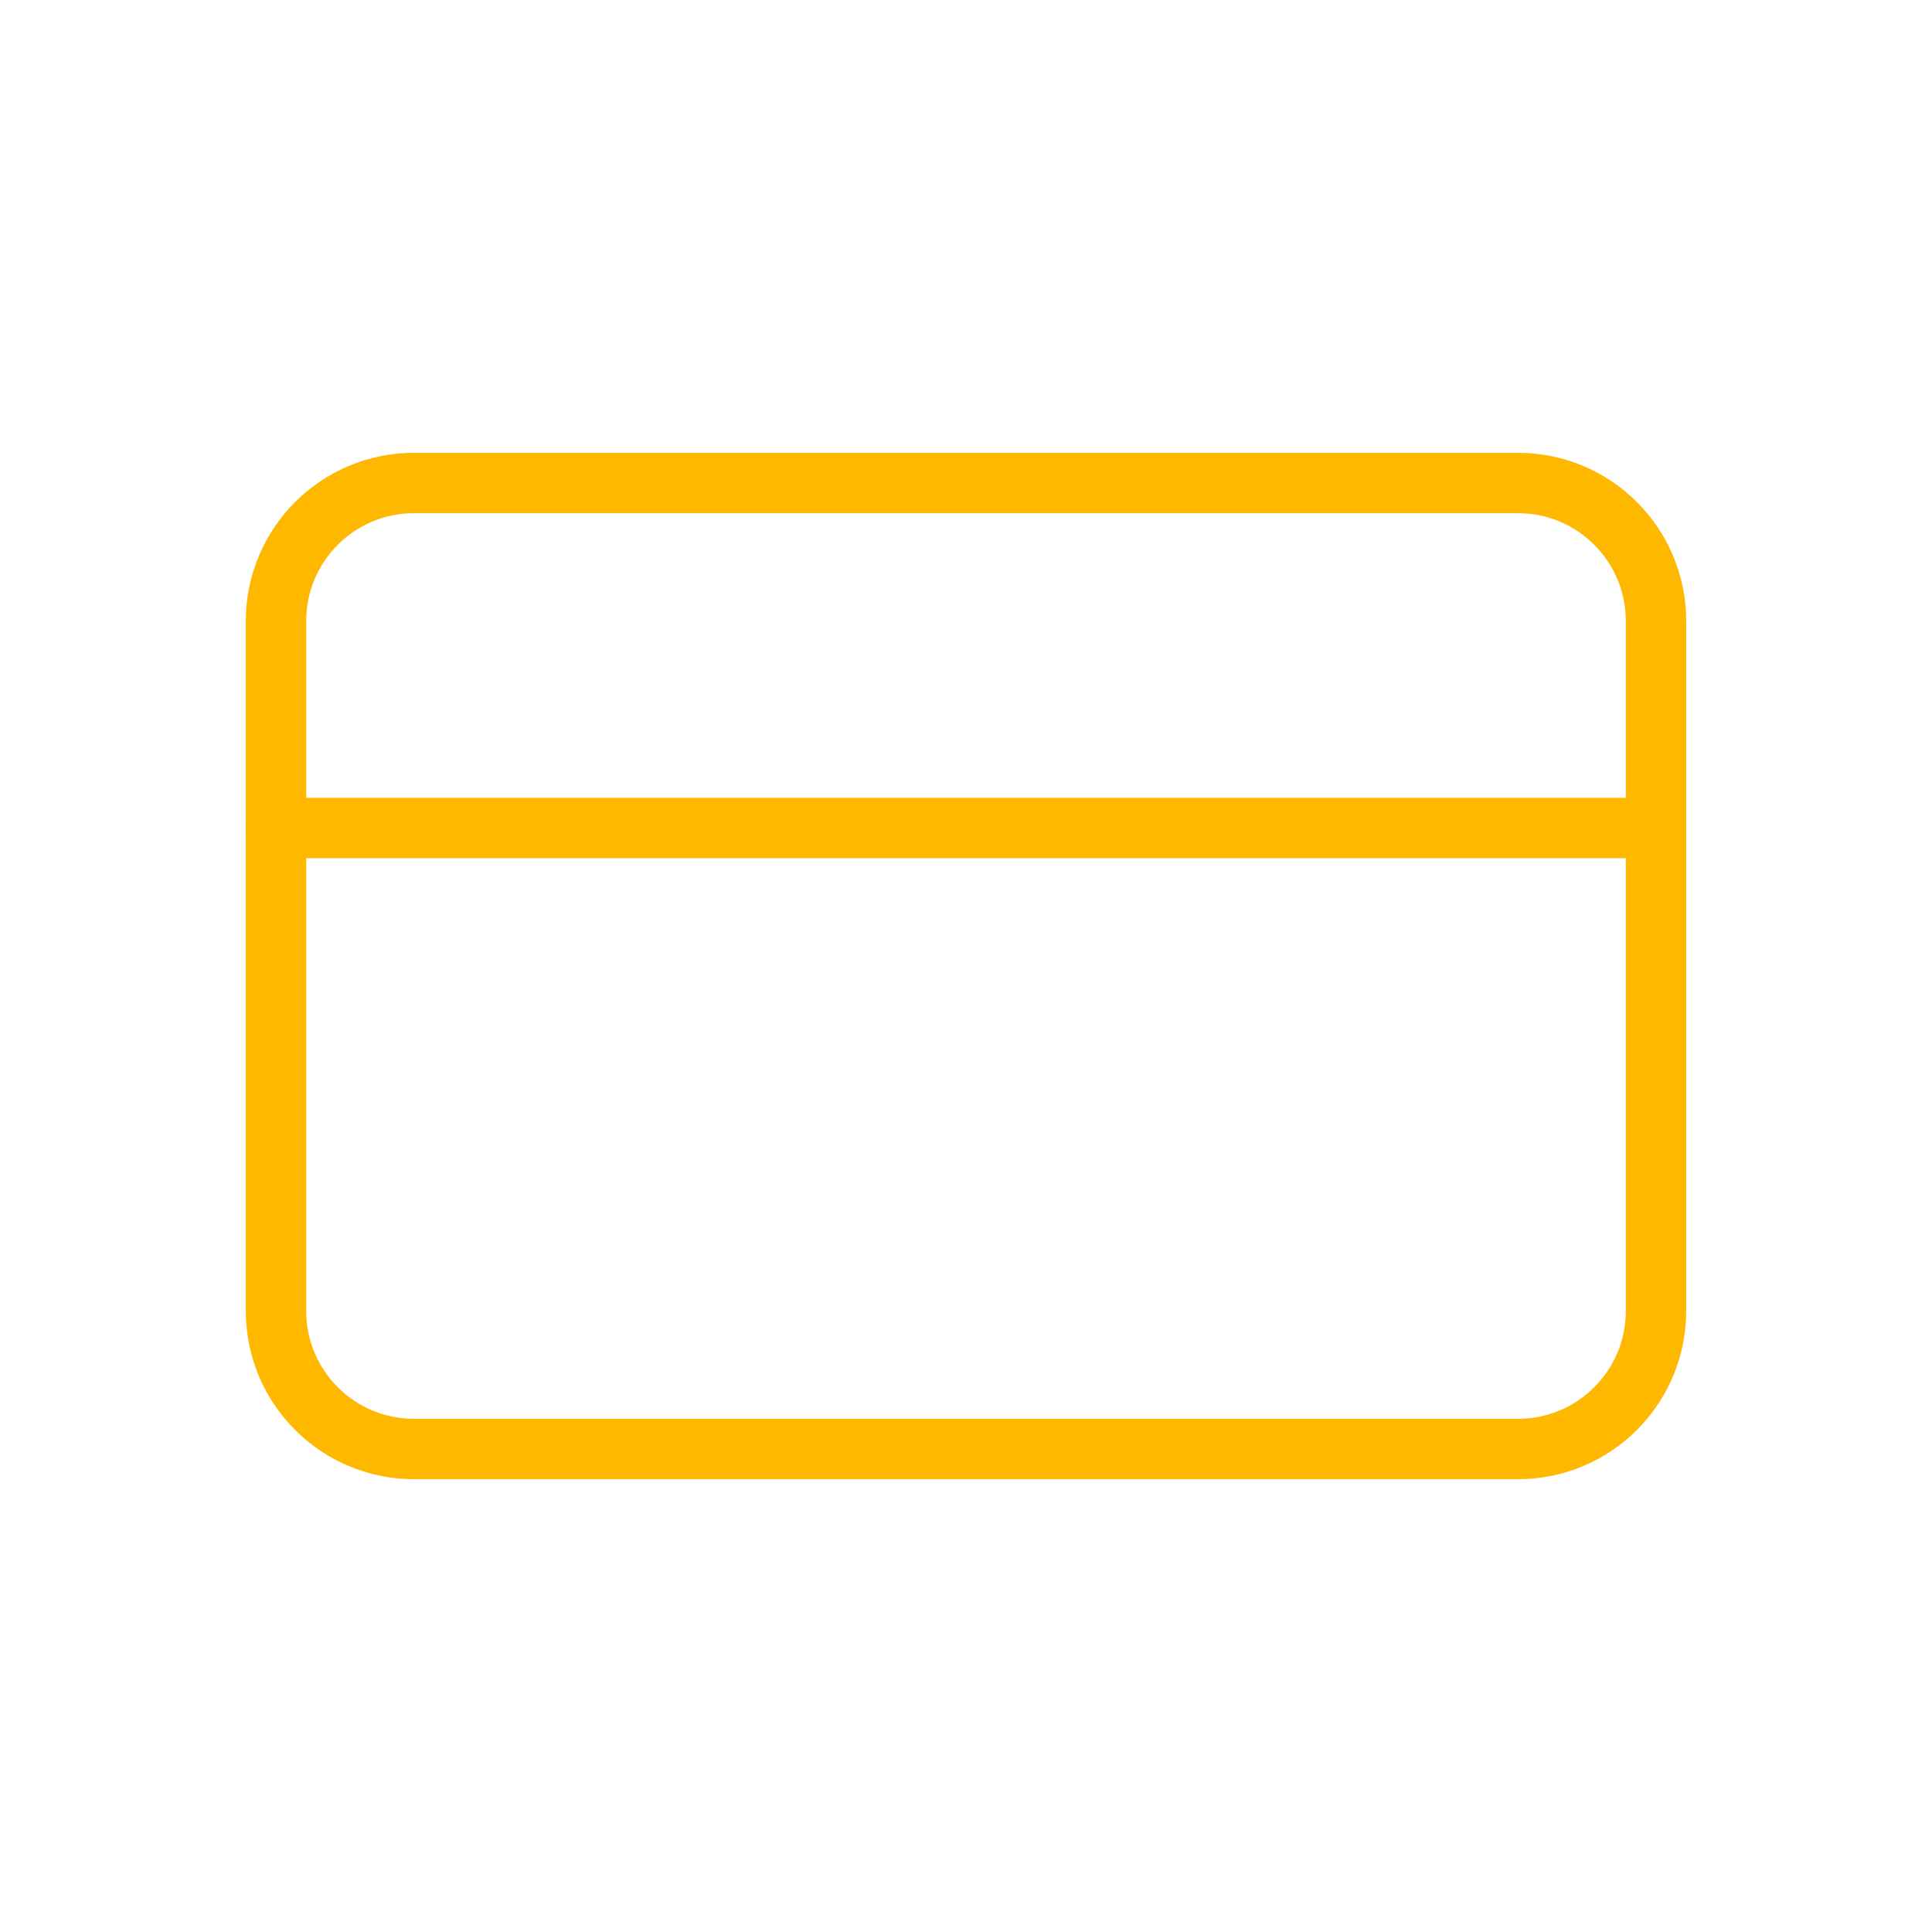
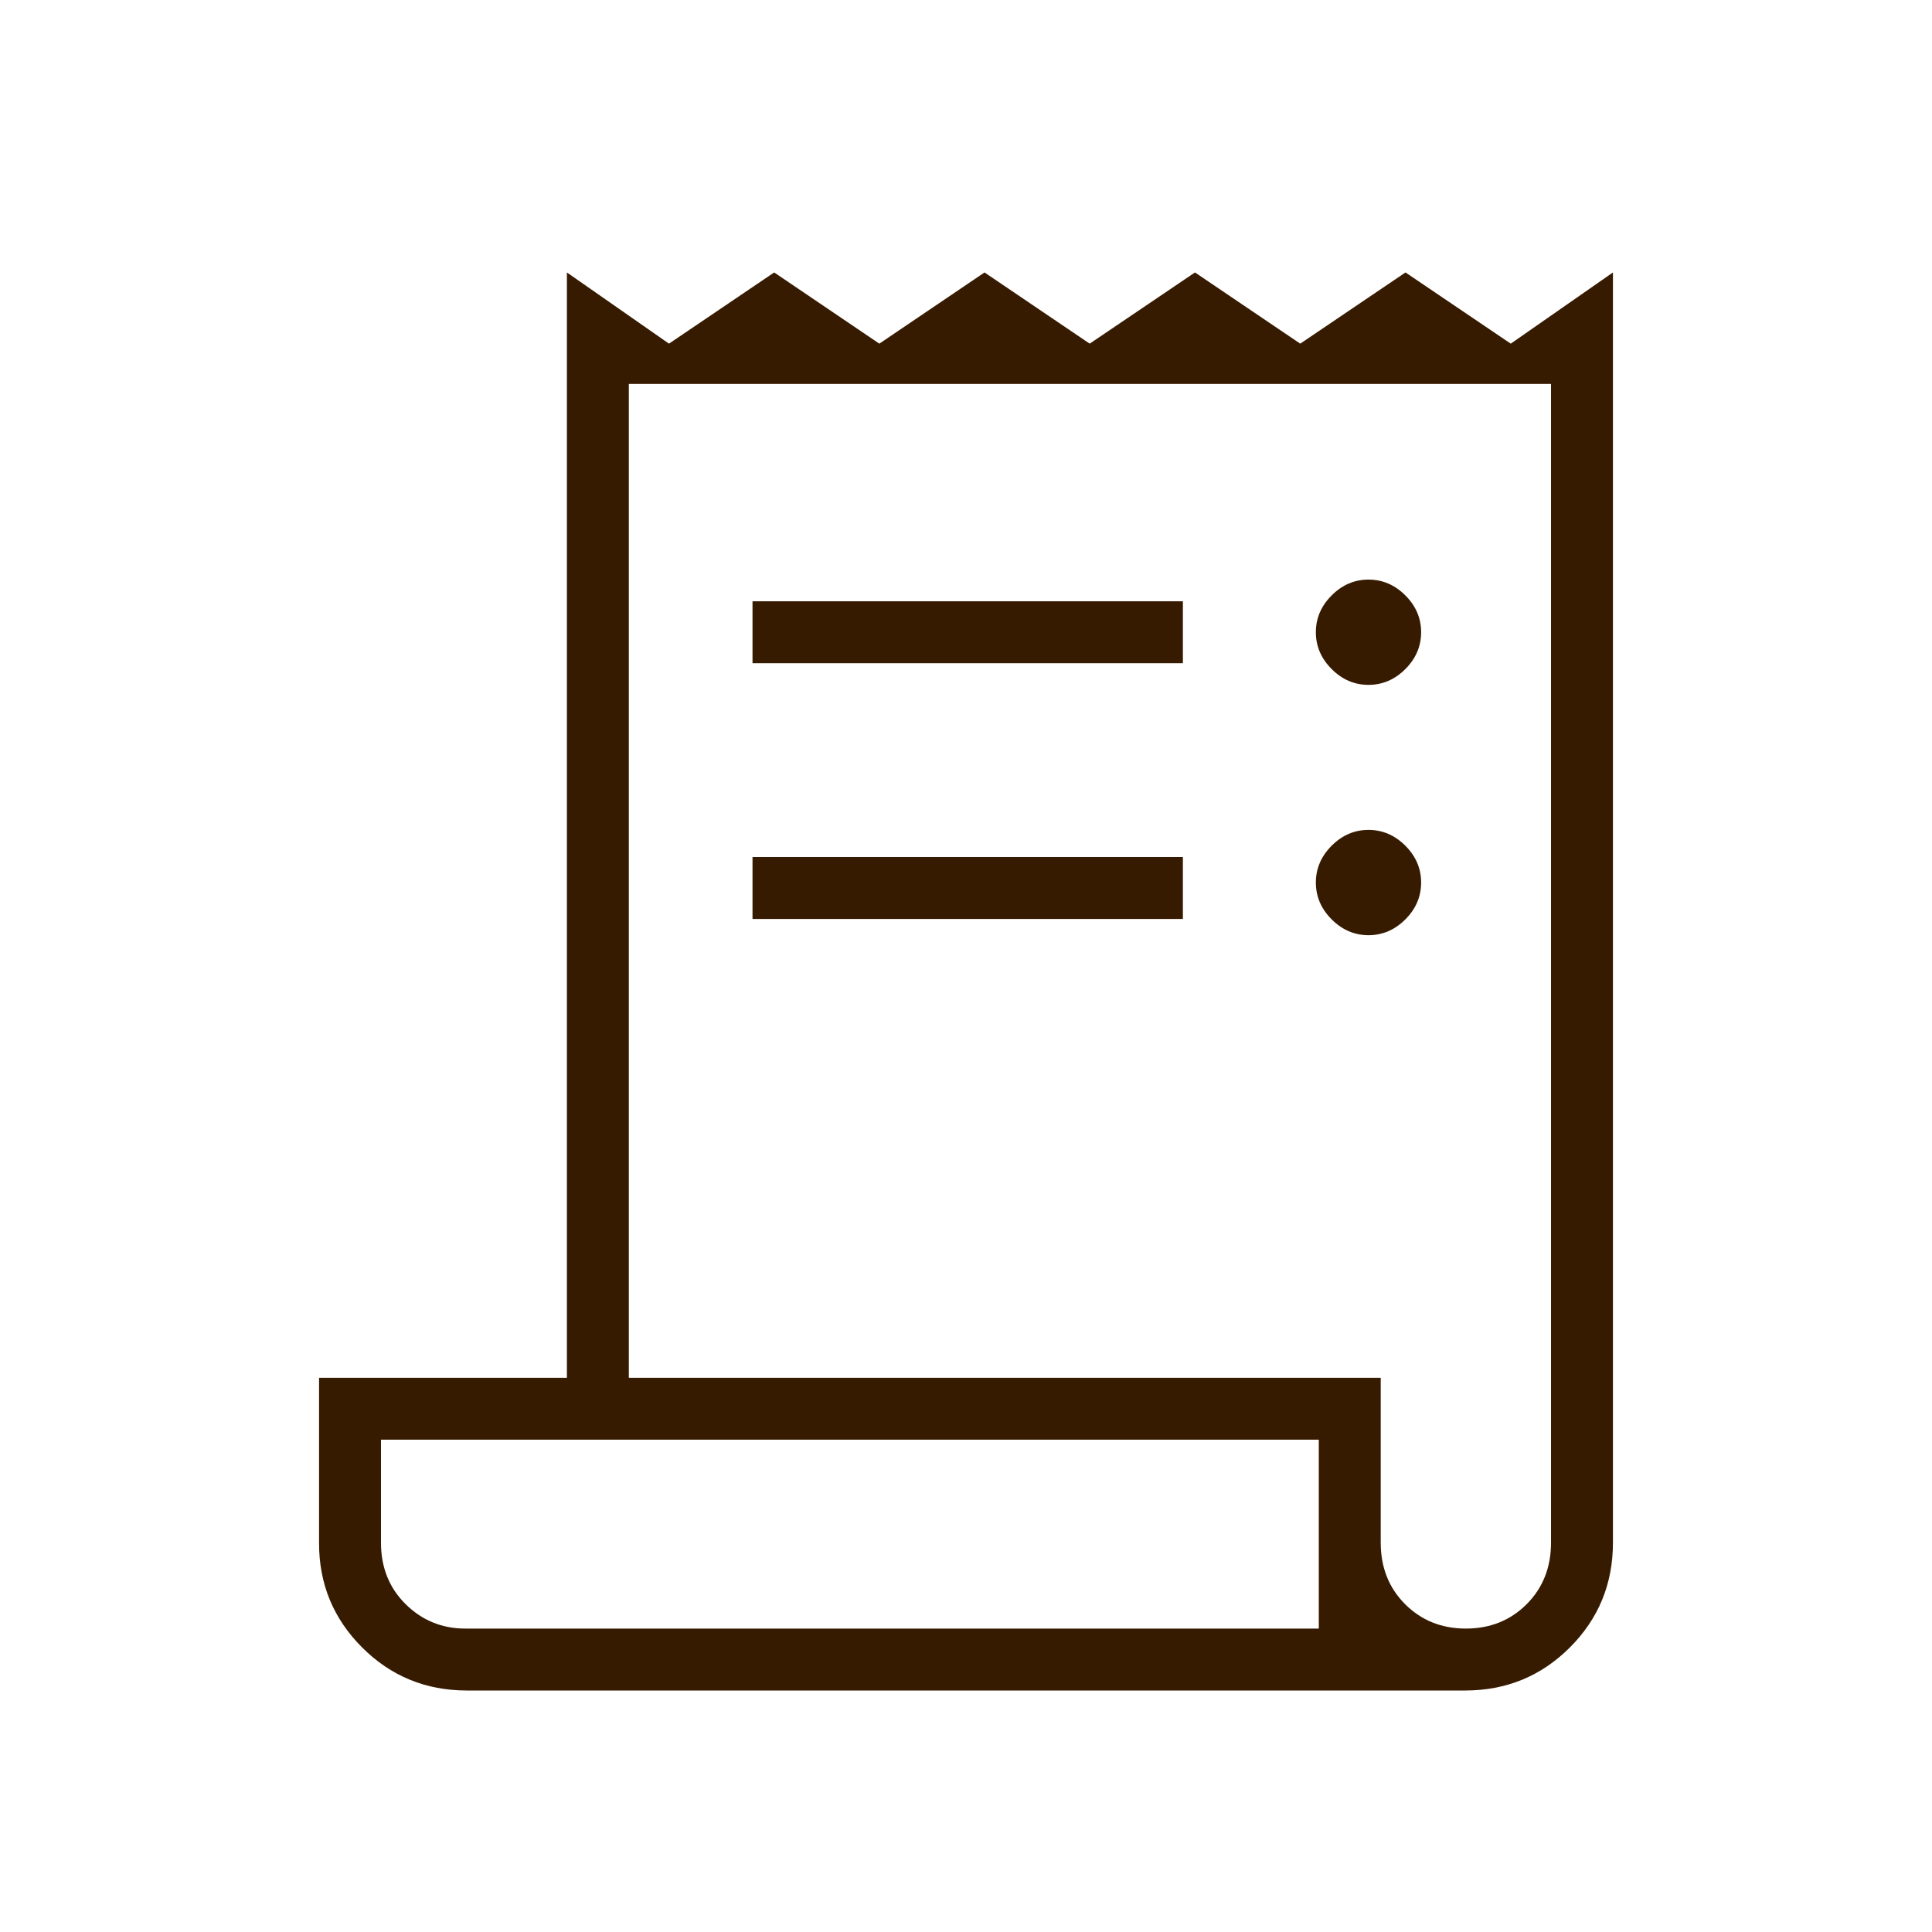
<svg xmlns="http://www.w3.org/2000/svg" width="56" height="56" viewBox="0 0 56 56" fill="none">
-   <path d="M44 14H12C9.791 14 8 15.791 8 18V38C8 40.209 9.791 42 12 42H44C46.209 42 48 40.209 48 38V18C48 15.791 46.209 14 44 14Z" stroke="#FFB800" stroke-width="1.75" stroke-linecap="round" stroke-linejoin="round" />
-   <path d="M8 24H48" stroke="#FFB800" stroke-width="1.75" stroke-linecap="round" stroke-linejoin="round" />
+   <path d="M13.533 49C12.341 49 11.328 48.584 10.496 47.752C9.664 46.92 9.248 45.914 9.248 44.736V39.936H16.432V7.897L19.391 9.961L22.44 7.897L25.488 9.961L28.537 7.897L31.585 9.961L34.637 7.897L37.688 9.961L40.739 7.897L43.79 9.961L46.752 7.897V44.715C46.752 45.907 46.336 46.92 45.504 47.752C44.672 48.584 43.659 49 42.467 49H13.533ZM42.489 47.205C43.192 47.205 43.779 46.969 44.251 46.498C44.721 46.027 44.957 45.432 44.957 44.715V11.128H18.227V39.936H40.021V44.715C40.021 45.432 40.257 46.027 40.728 46.498C41.199 46.969 41.786 47.205 42.489 47.205ZM21.812 19.223V17.428H34.287V19.223H21.812ZM21.812 26.636V24.841H34.287V26.636H21.812ZM39.667 19.851C39.26 19.851 38.904 19.699 38.599 19.393C38.294 19.088 38.141 18.732 38.141 18.325C38.141 17.918 38.294 17.563 38.599 17.258C38.904 16.952 39.26 16.8 39.667 16.8C40.073 16.8 40.429 16.952 40.735 17.258C41.04 17.563 41.192 17.918 41.192 18.325C41.192 18.732 41.04 19.088 40.735 19.393C40.429 19.699 40.073 19.851 39.667 19.851ZM39.667 27.107C39.26 27.107 38.904 26.954 38.599 26.649C38.294 26.344 38.141 25.988 38.141 25.581C38.141 25.174 38.294 24.819 38.599 24.513C38.904 24.208 39.26 24.055 39.667 24.055C40.073 24.055 40.429 24.208 40.735 24.513C41.04 24.819 41.192 25.174 41.192 25.581C41.192 25.988 41.04 26.344 40.735 26.649C40.429 26.954 40.073 27.107 39.667 27.107ZM13.488 47.205H38.226V41.73H11.043V44.715C11.043 45.432 11.281 46.027 11.758 46.498C12.235 46.969 12.812 47.205 13.488 47.205Z" fill="#371B01" />
</svg>
